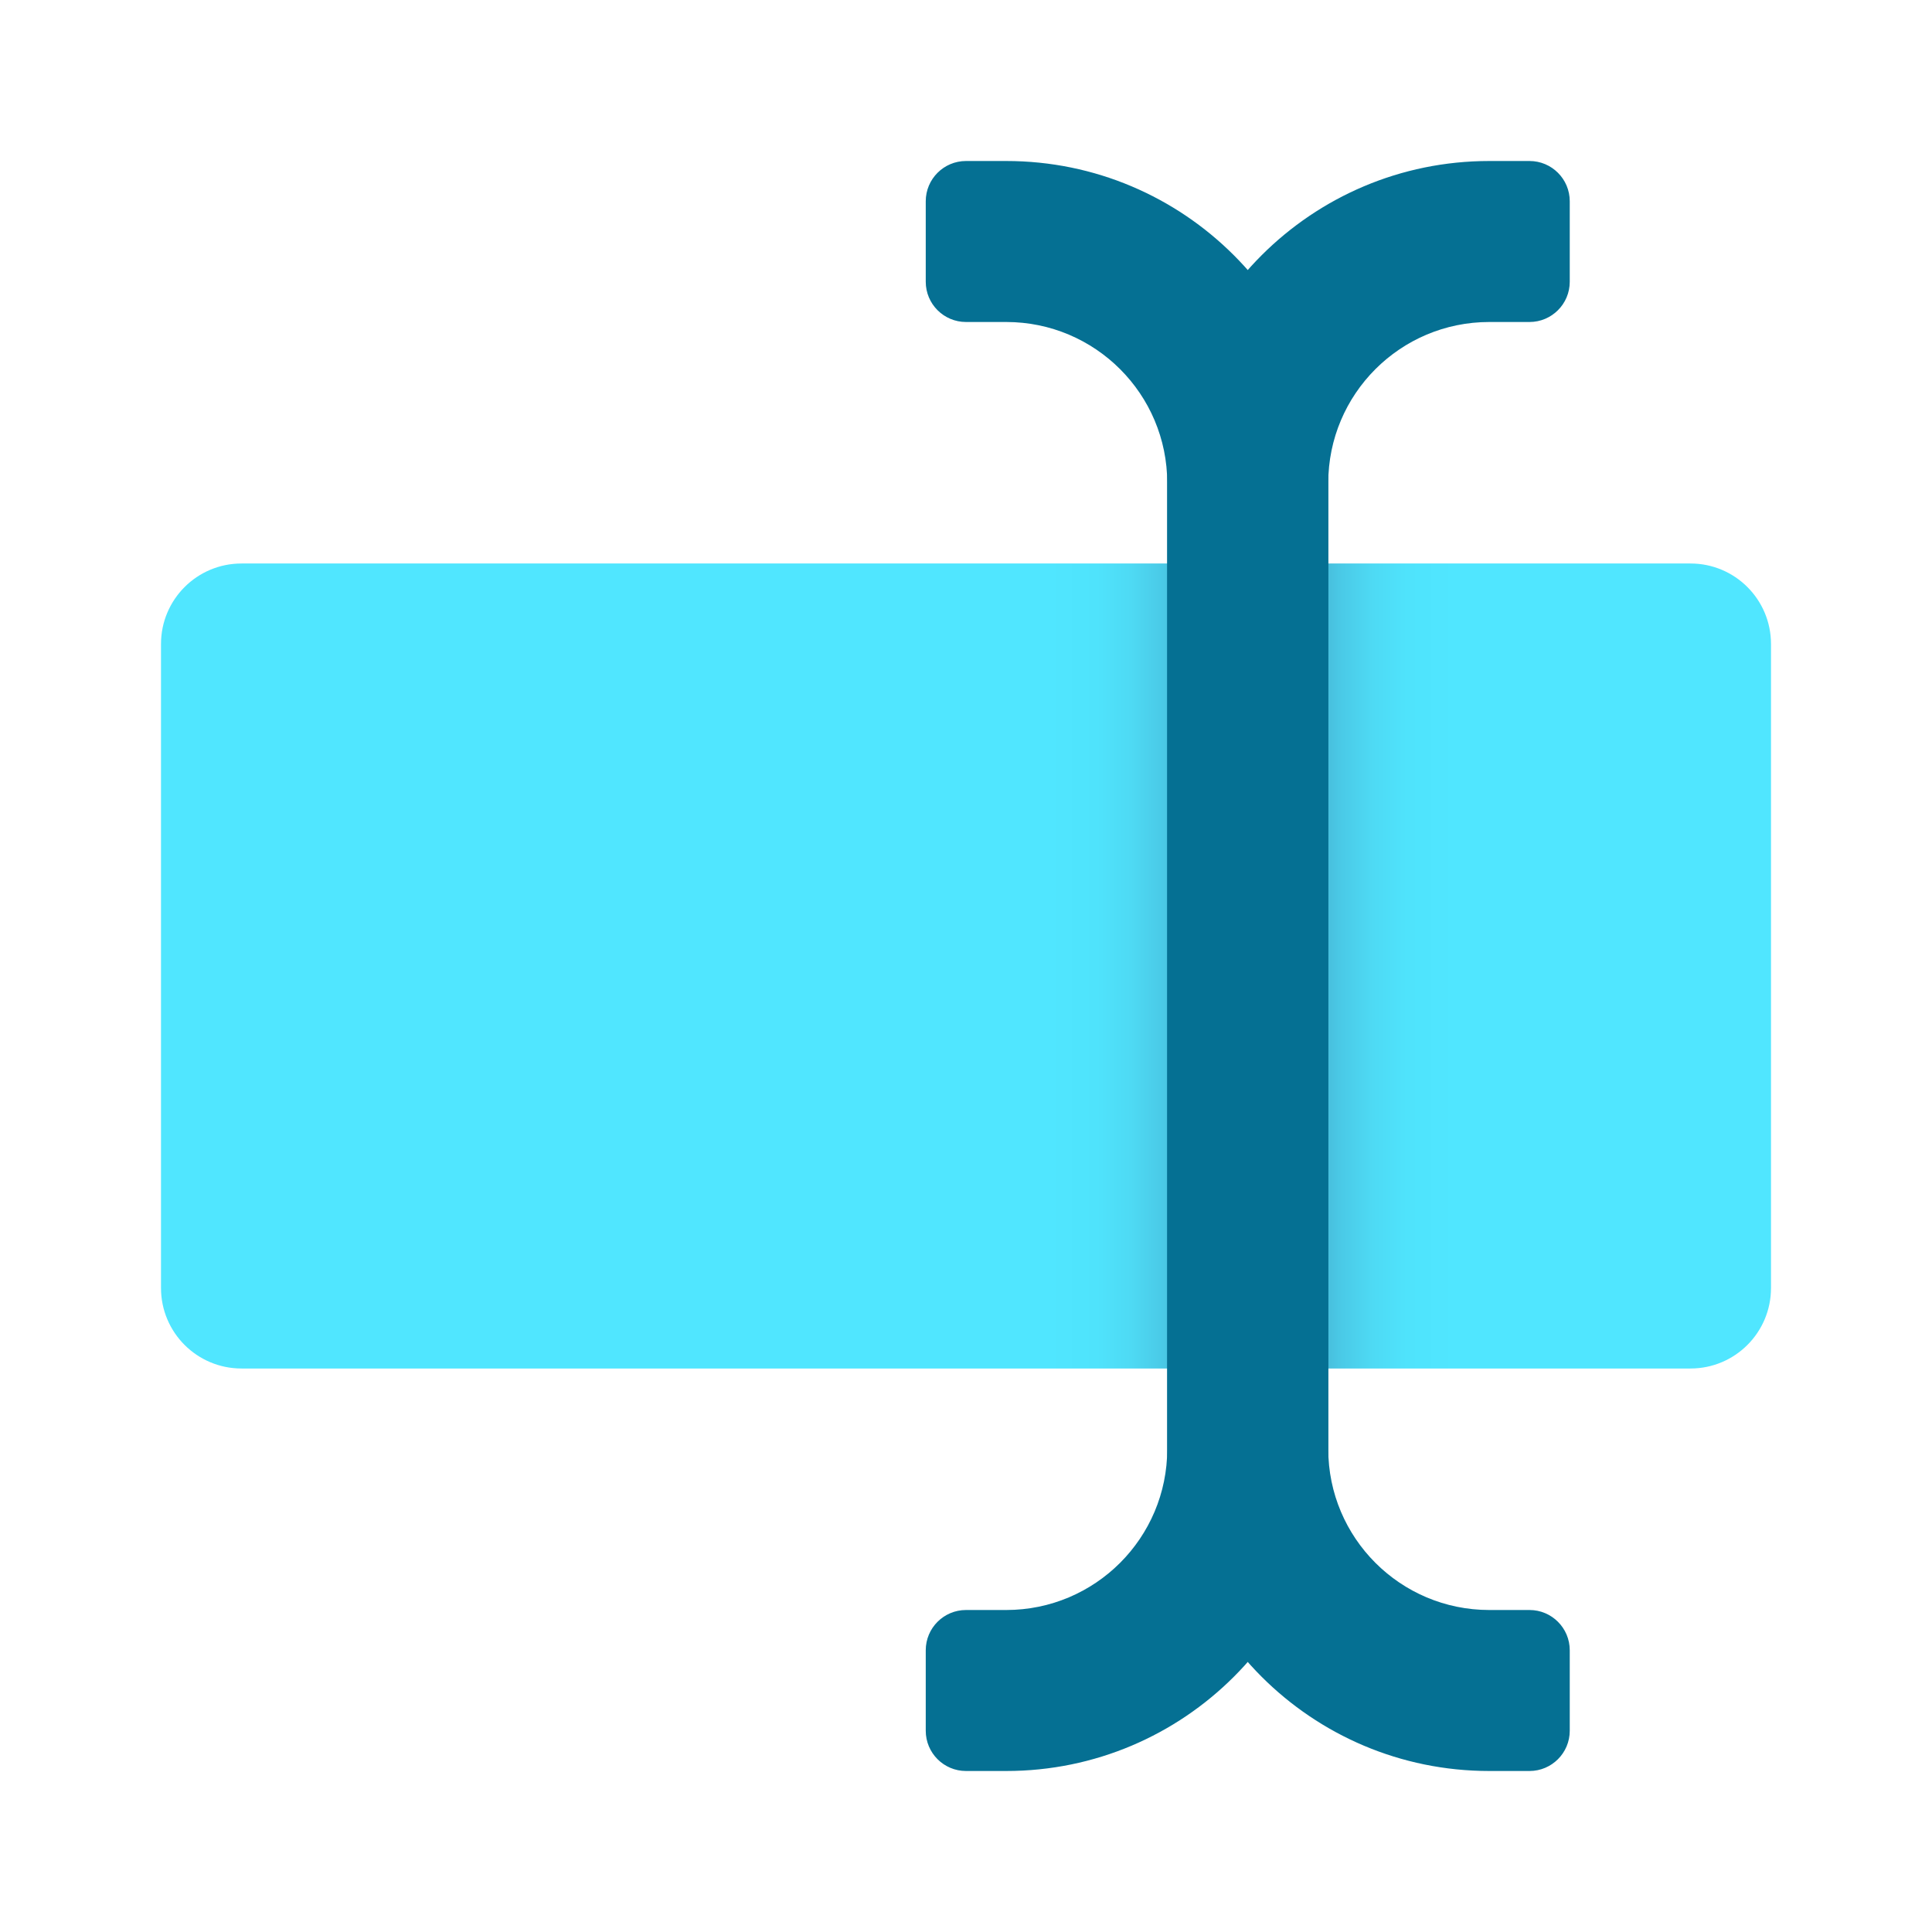
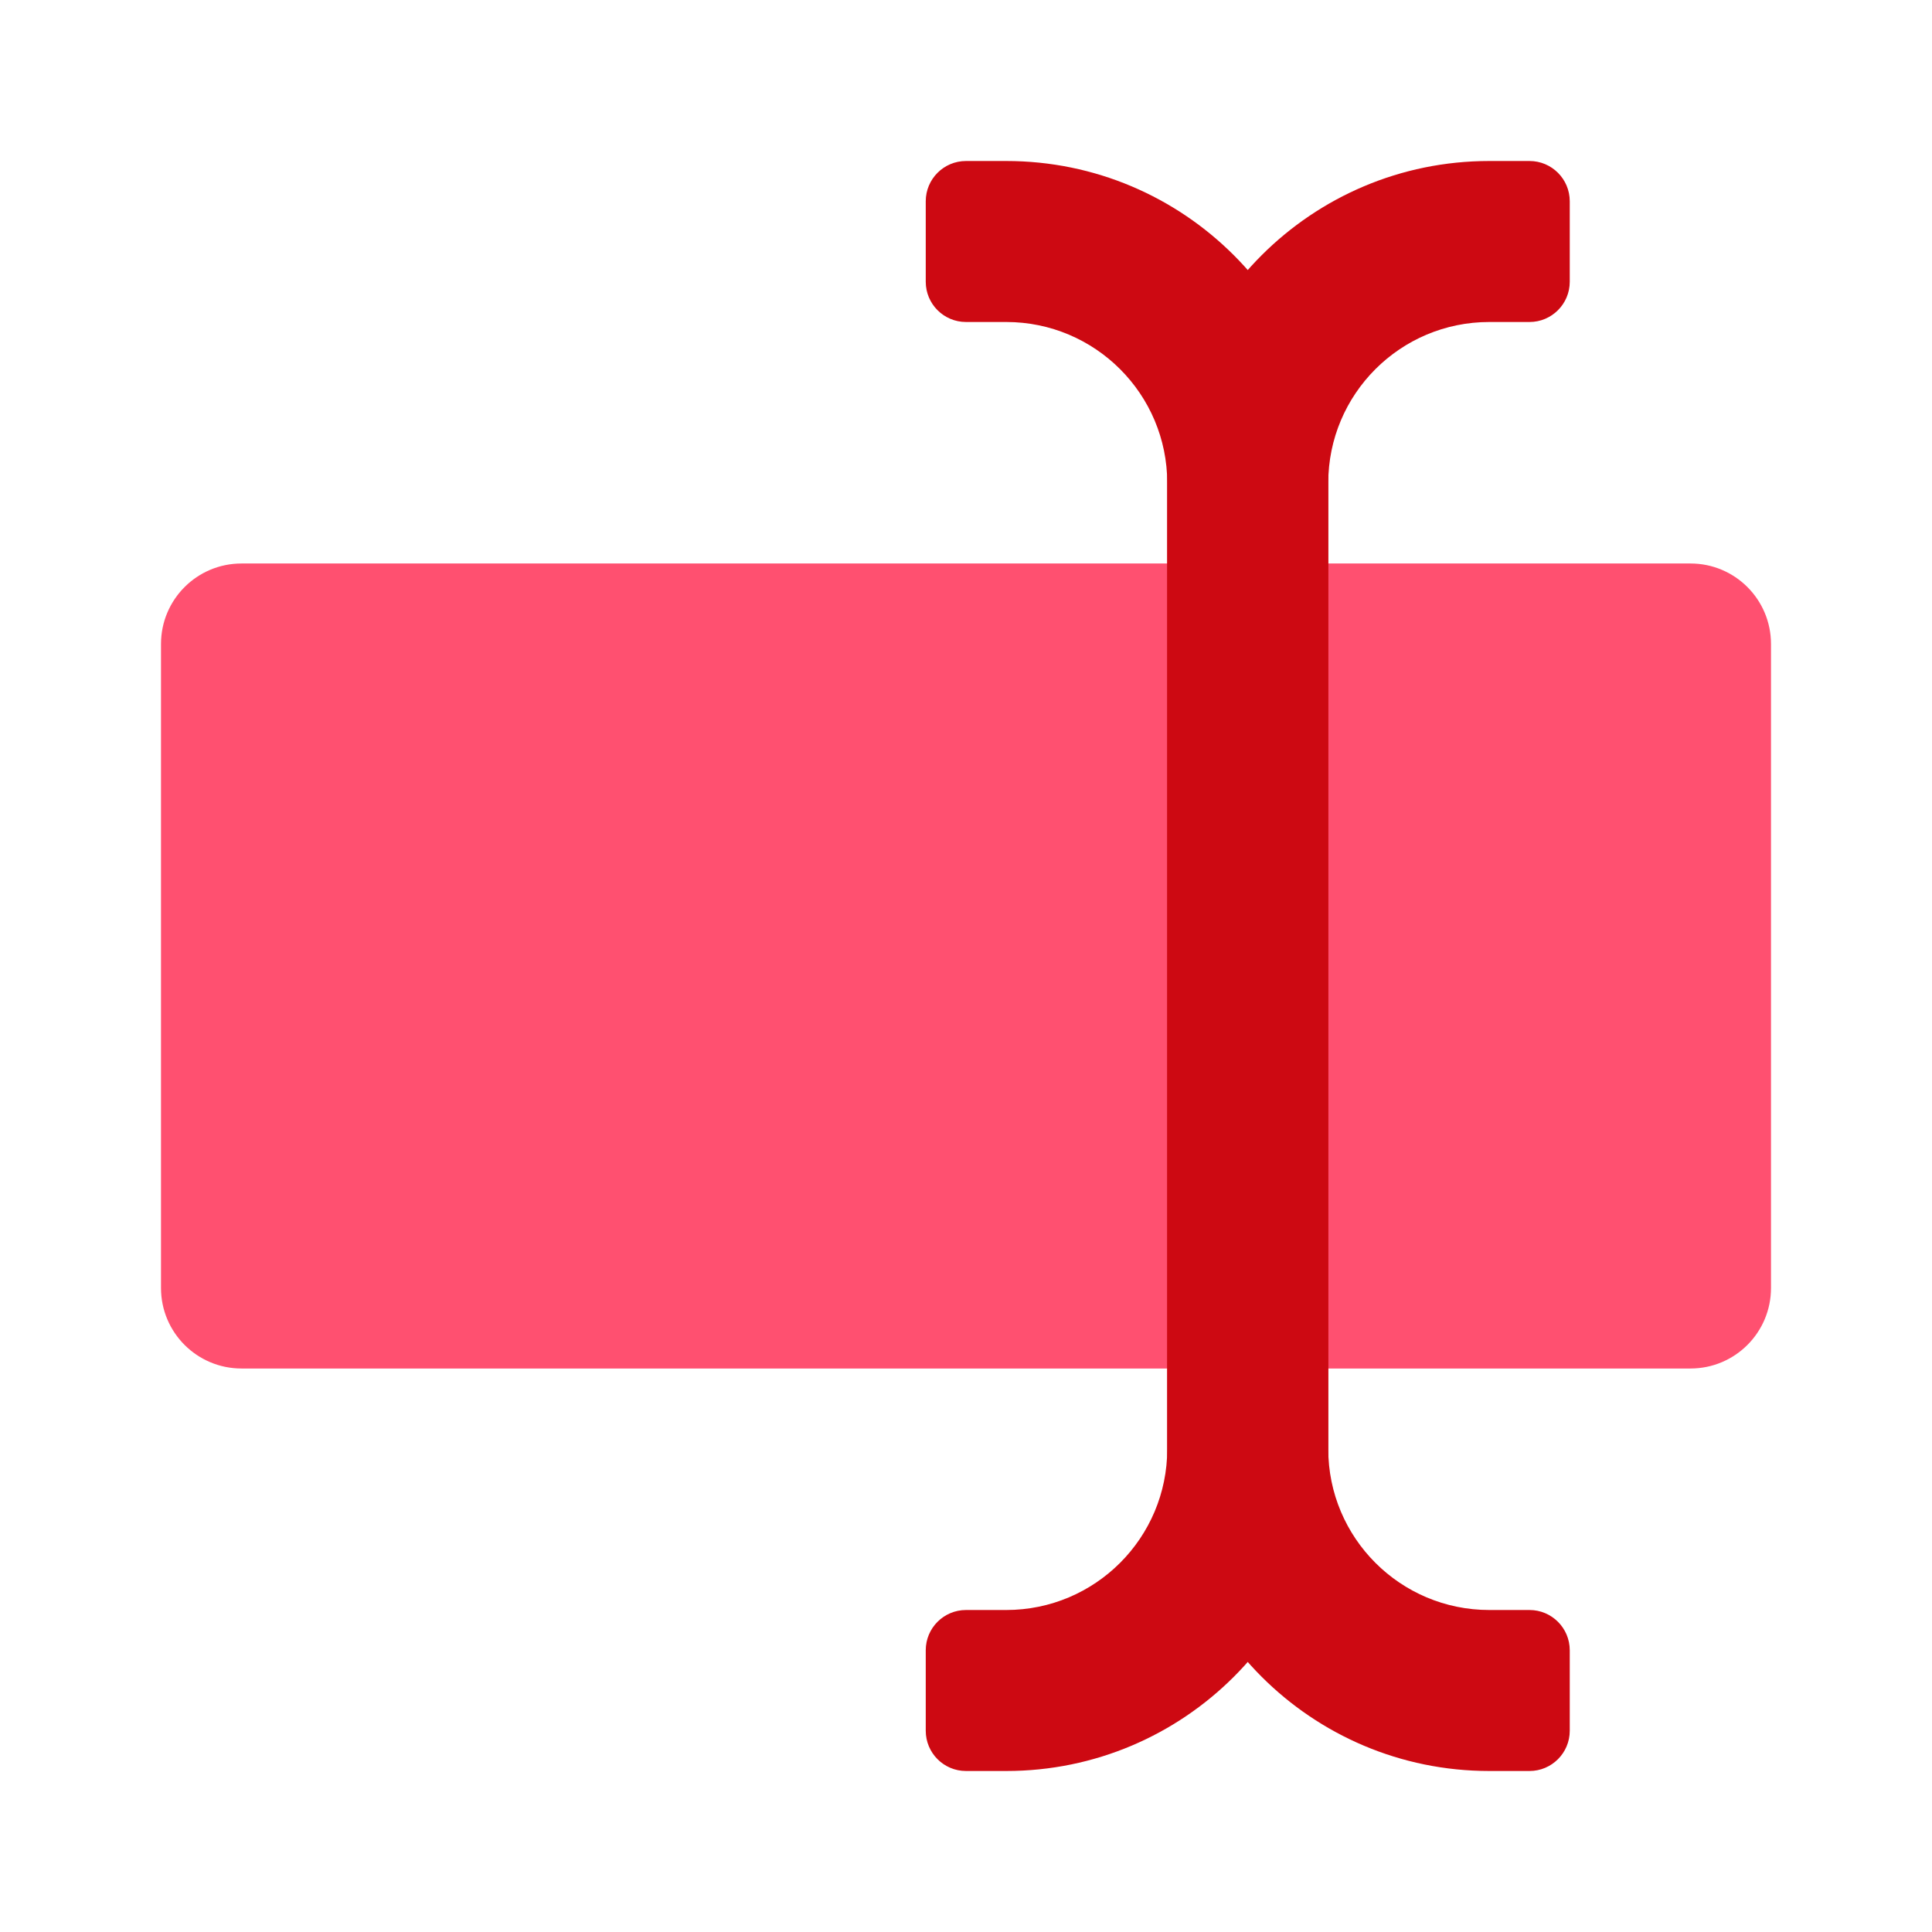
<svg xmlns="http://www.w3.org/2000/svg" xmlns:xlink="http://www.w3.org/1999/xlink" width="512px" height="512px" viewBox="0 0 512 512" version="1.1">
  <defs>
-     <linearGradient gradientUnits="objectBoundingBox" x1="0" y1="0.5" x2="1" y2="0.5" id="gradient_1">
-       <stop offset="0%" stop-color="#50E6FF" />
-       <stop offset="55%" stop-color="#50E6FF" />
-       <stop offset="58%" stop-color="#4FE3FC" />
-       <stop offset="60.1%" stop-color="#4EDAF4" />
-       <stop offset="62%" stop-color="#4ACAE7" />
-       <stop offset="63.7%" stop-color="#46B4D3" />
-       <stop offset="64%" stop-color="#45B0D0" />
-       <stop offset="71%" stop-color="#45B0D0" />
-       <stop offset="71.3%" stop-color="#46B4D3" />
-       <stop offset="73%" stop-color="#4ACAE7" />
-       <stop offset="74.9%" stop-color="#4EDAF4" />
-       <stop offset="77%" stop-color="#4FE3FC" />
-       <stop offset="80%" stop-color="#50E6FF" />
-       <stop offset="100%" stop-color="#50E6FF" />
-     </linearGradient>
    <path d="M512 0L512 0L512 512L0 512L0 0L512 0Z" id="path_1" />
    <clipPath id="clip_1">
      <use xlink:href="#path_1" />
    </clipPath>
  </defs>
  <g id="TextBox" clip-path="url(#clip_1)">
    <path d="M512 0L512 0L512 512L0 512L0 0L512 0Z" id="TextBox" fill="none" stroke="none" />
-     <path d="M42.667 170.667L42.667 341.333C42.667 353.12 52.213 362.667 64 362.667L448 362.667C459.787 362.667 469.333 353.12 469.333 341.333L469.333 170.667C469.333 158.88 459.787 149.333 448 149.333L64 149.333C52.213 149.333 42.667 158.88 42.667 170.667L42.667 170.667Z" id="Shape" fill="url(#gradient_1)" stroke="none" />
-     <path d="M405.333 469.333L394.667 469.333C347.541 469.333 309.333 431.125 309.333 384L309.333 128C309.333 80.875 347.541 42.667 394.667 42.667L405.333 42.667C411.221 42.667 416 47.445 416 53.333L416 74.667C416 80.555 411.221 85.333 405.333 85.333L394.667 85.333C371.104 85.333 352 104.437 352 128L352 384C352 407.563 371.104 426.667 394.667 426.667L405.333 426.667C411.221 426.667 416 431.445 416 437.333L416 458.667C416 464.555 411.221 469.333 405.333 469.333L405.333 469.333Z" id="Shape" fill="#057093" stroke="none" />
-     <path d="M256 469.333L266.667 469.333C313.792 469.333 352 431.125 352 384L352 128C352 80.875 313.792 42.667 266.667 42.667L256 42.667C250.112 42.667 245.333 47.445 245.333 53.333L245.333 74.667C245.333 80.555 250.112 85.333 256 85.333L266.667 85.333C290.229 85.333 309.333 104.437 309.333 128L309.333 384C309.333 407.563 290.229 426.667 266.667 426.667L256 426.667C250.112 426.667 245.333 431.445 245.333 437.333L245.333 458.667C245.333 464.555 250.112 469.333 256 469.333L256 469.333Z" id="Shape" fill="#057093" stroke="none" />
+     <path d="M42.667 170.667L42.667 341.333C42.667 353.12 52.213 362.667 64 362.667L448 362.667C459.787 362.667 469.333 353.12 469.333 341.333L469.333 170.667C469.333 158.88 459.787 149.333 448 149.333L64 149.333C52.213 149.333 42.667 158.88 42.667 170.667L42.667 170.667Z" id="Shape" fill="#FF5070" stroke="none" />
+     <path d="M405.333 469.333L394.667 469.333C347.541 469.333 309.333 431.125 309.333 384L309.333 128C309.333 80.875 347.541 42.667 394.667 42.667L405.333 42.667C411.221 42.667 416 47.445 416 53.333L416 74.667C416 80.555 411.221 85.333 405.333 85.333L394.667 85.333C371.104 85.333 352 104.437 352 128L352 384C352 407.563 371.104 426.667 394.667 426.667L405.333 426.667C411.221 426.667 416 431.445 416 437.333L416 458.667C416 464.555 411.221 469.333 405.333 469.333L405.333 469.333Z" id="Shape" fill="#CD0912" stroke="none" />
+     <path d="M256 469.333L266.667 469.333C313.792 469.333 352 431.125 352 384L352 128C352 80.875 313.792 42.667 266.667 42.667L256 42.667C250.112 42.667 245.333 47.445 245.333 53.333L245.333 74.667C245.333 80.555 250.112 85.333 256 85.333L266.667 85.333C290.229 85.333 309.333 104.437 309.333 128L309.333 384C309.333 407.563 290.229 426.667 266.667 426.667L256 426.667C250.112 426.667 245.333 431.445 245.333 437.333L245.333 458.667C245.333 464.555 250.112 469.333 256 469.333L256 469.333Z" id="Shape" fill="#CD0912" stroke="none" />
  </g>
</svg>
